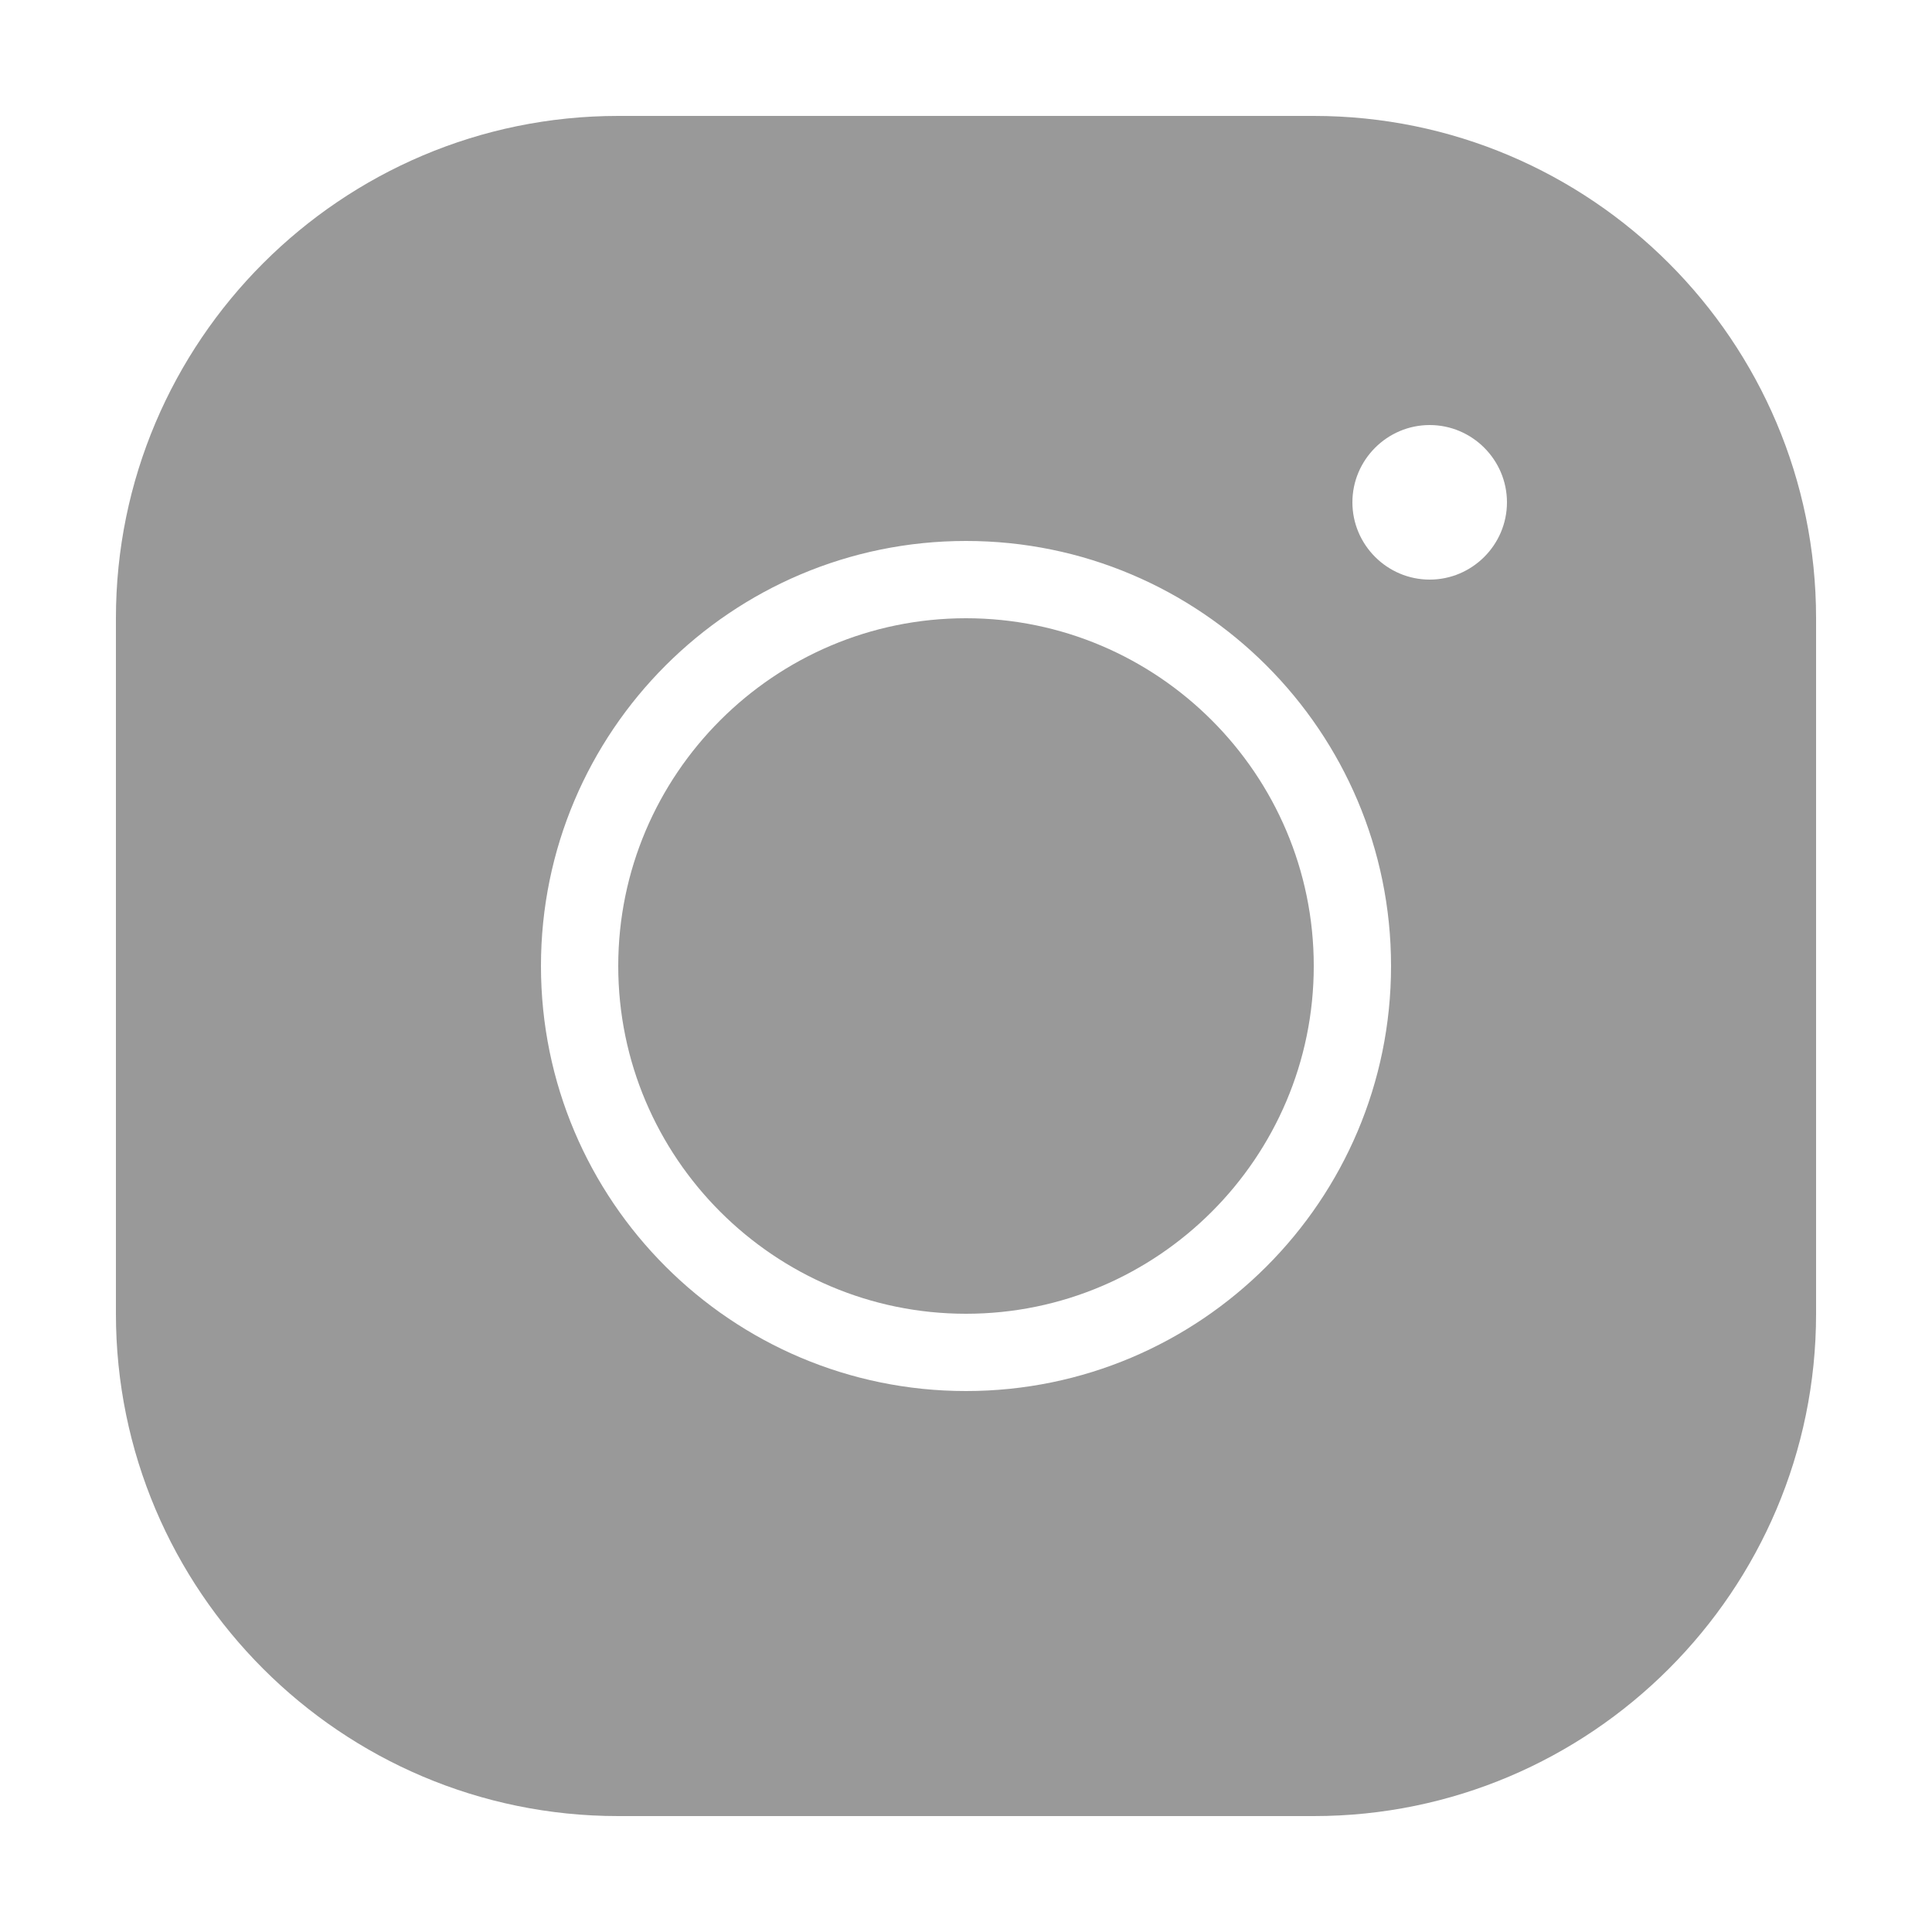
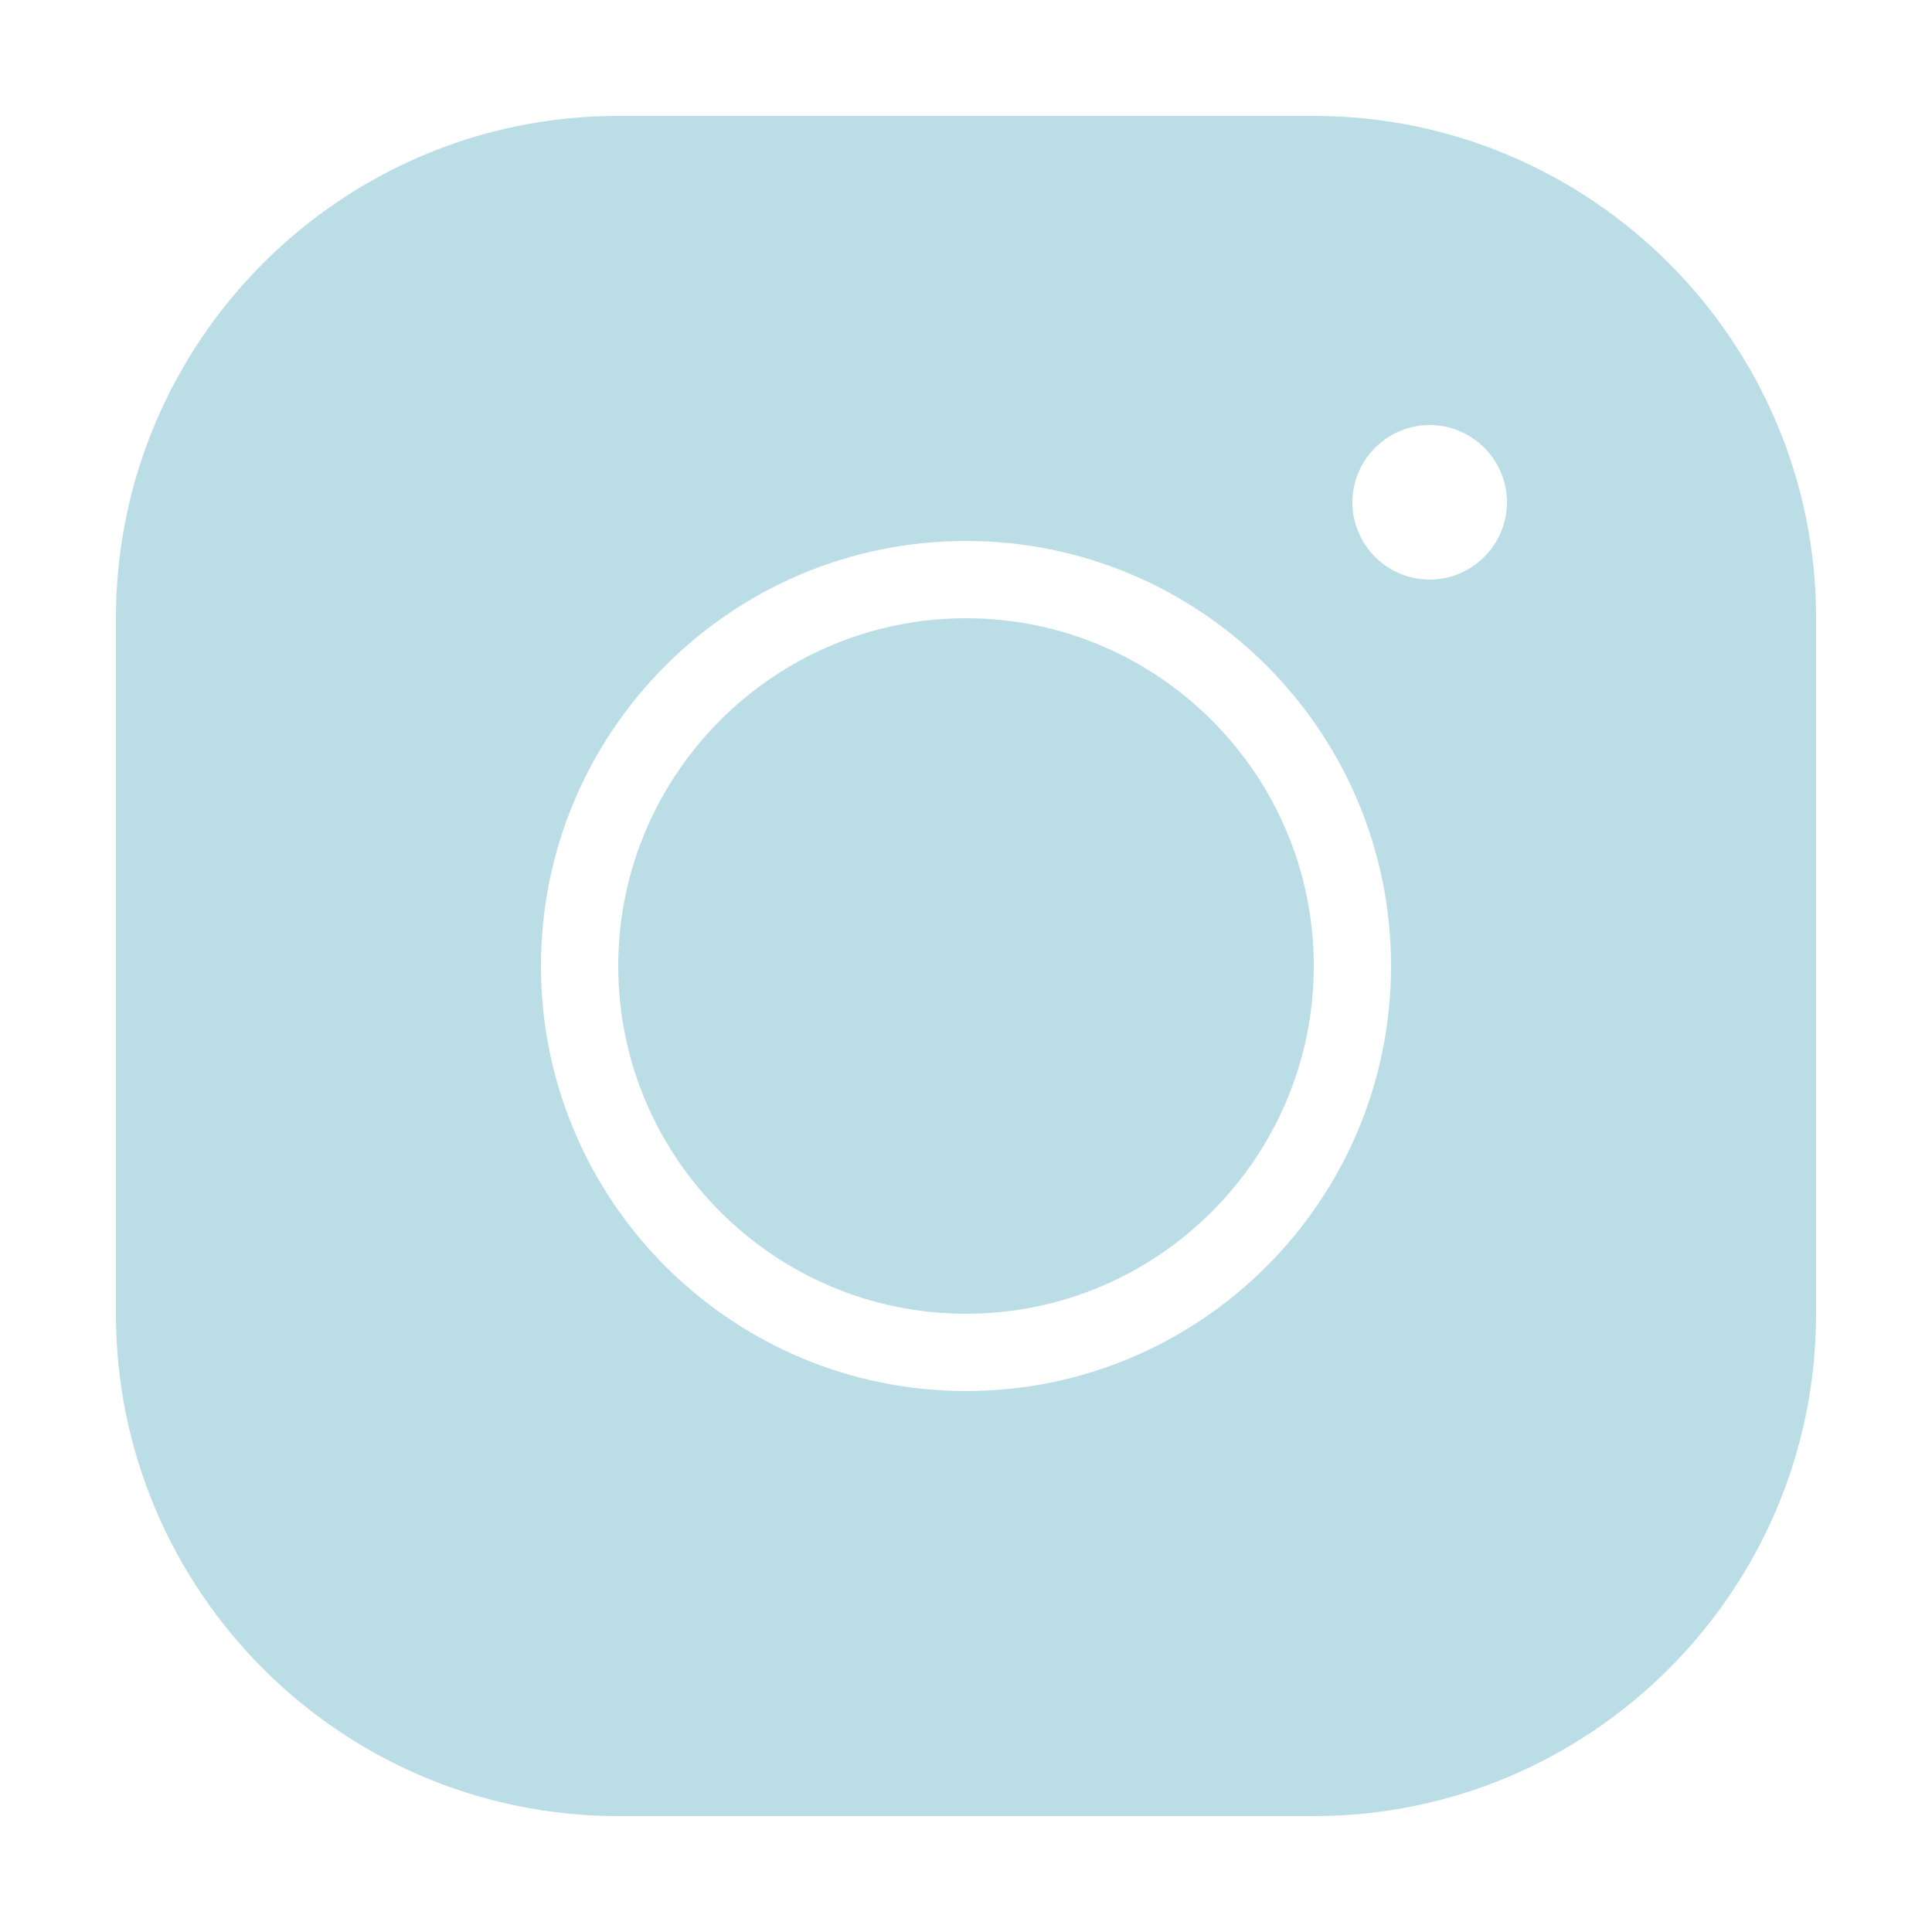
- <svg xmlns="http://www.w3.org/2000/svg" fill="#999" viewBox="0 0 50 50" width="2.5rem" height="2.5rem">
+ <svg xmlns="http://www.w3.org/2000/svg" fill="#bbdde6" viewBox="0 0 50 50" width="2.5rem" height="2.5rem">
  <path d="M 16 3 C 8.83 3 3 8.83 3 16 L 3 34 C 3 41.17 8.83 47 16 47 L 34 47 C 41.17 47 47 41.17 47 34 L 47 16 C 47 8.83 41.17 3 34 3 L 16 3 z M 37 11 C 38.1 11 39 11.9 39 13 C 39 14.1 38.1 15 37 15 C 35.9 15 35 14.1 35 13 C 35 11.9 35.9 11 37 11 z M 25 14 C 31.07 14 36 18.93 36 25 C 36 31.07 31.07 36 25 36 C 18.93 36 14 31.07 14 25 C 14 18.93 18.93 14 25 14 z M 25 16 C 20.04 16 16 20.04 16 25 C 16 29.96 20.04 34 25 34 C 29.96 34 34 29.96 34 25 C 34 20.04 29.96 16 25 16 z" />
</svg>
